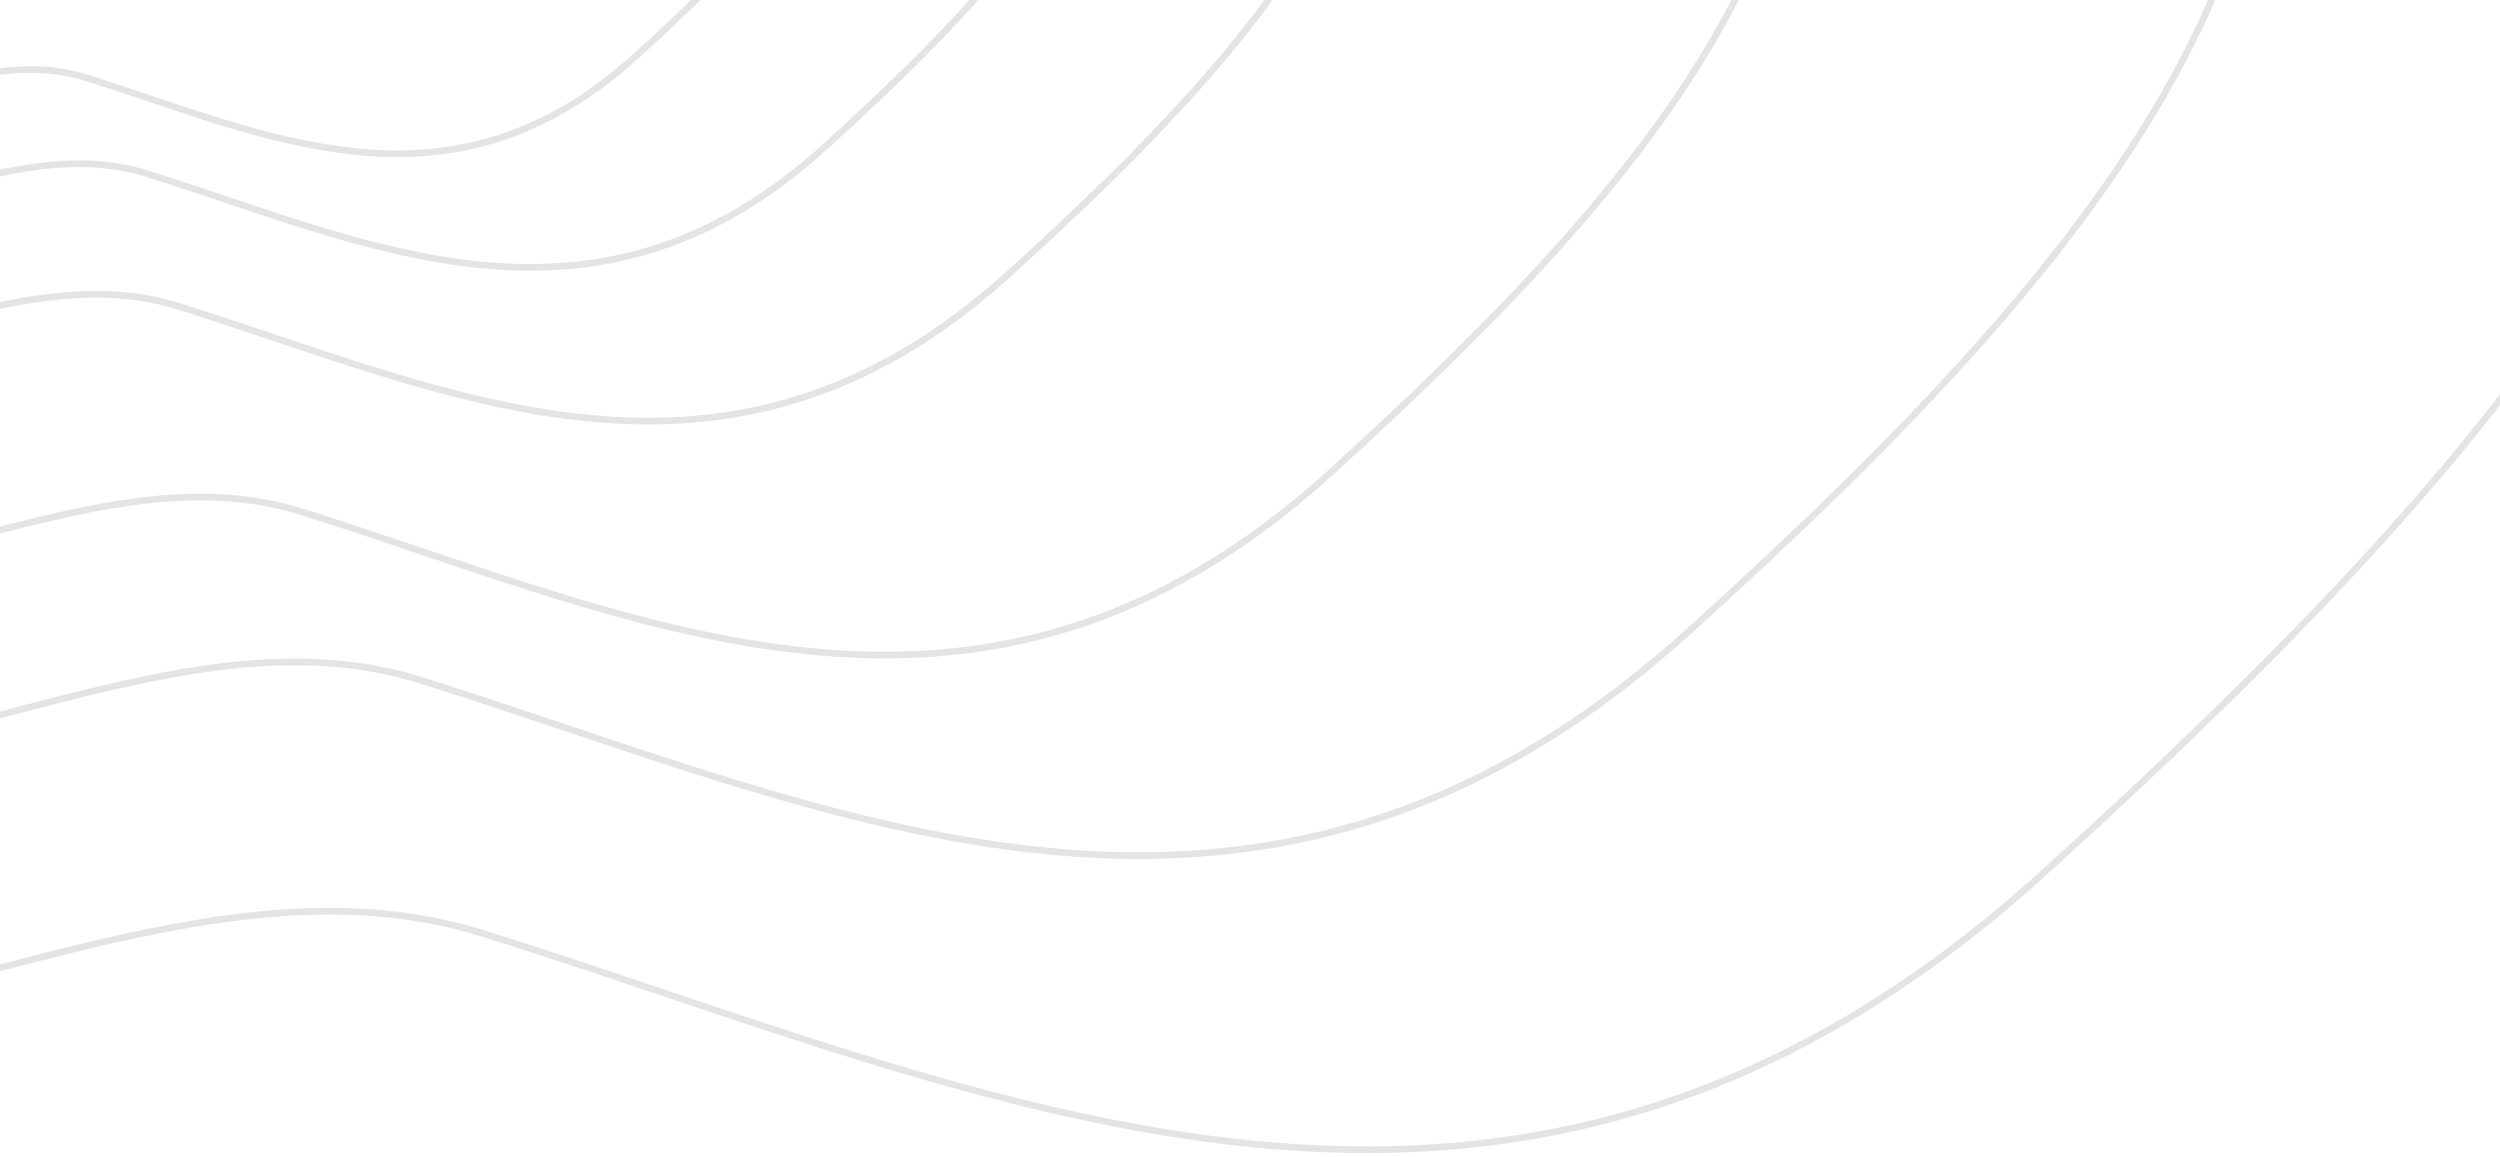
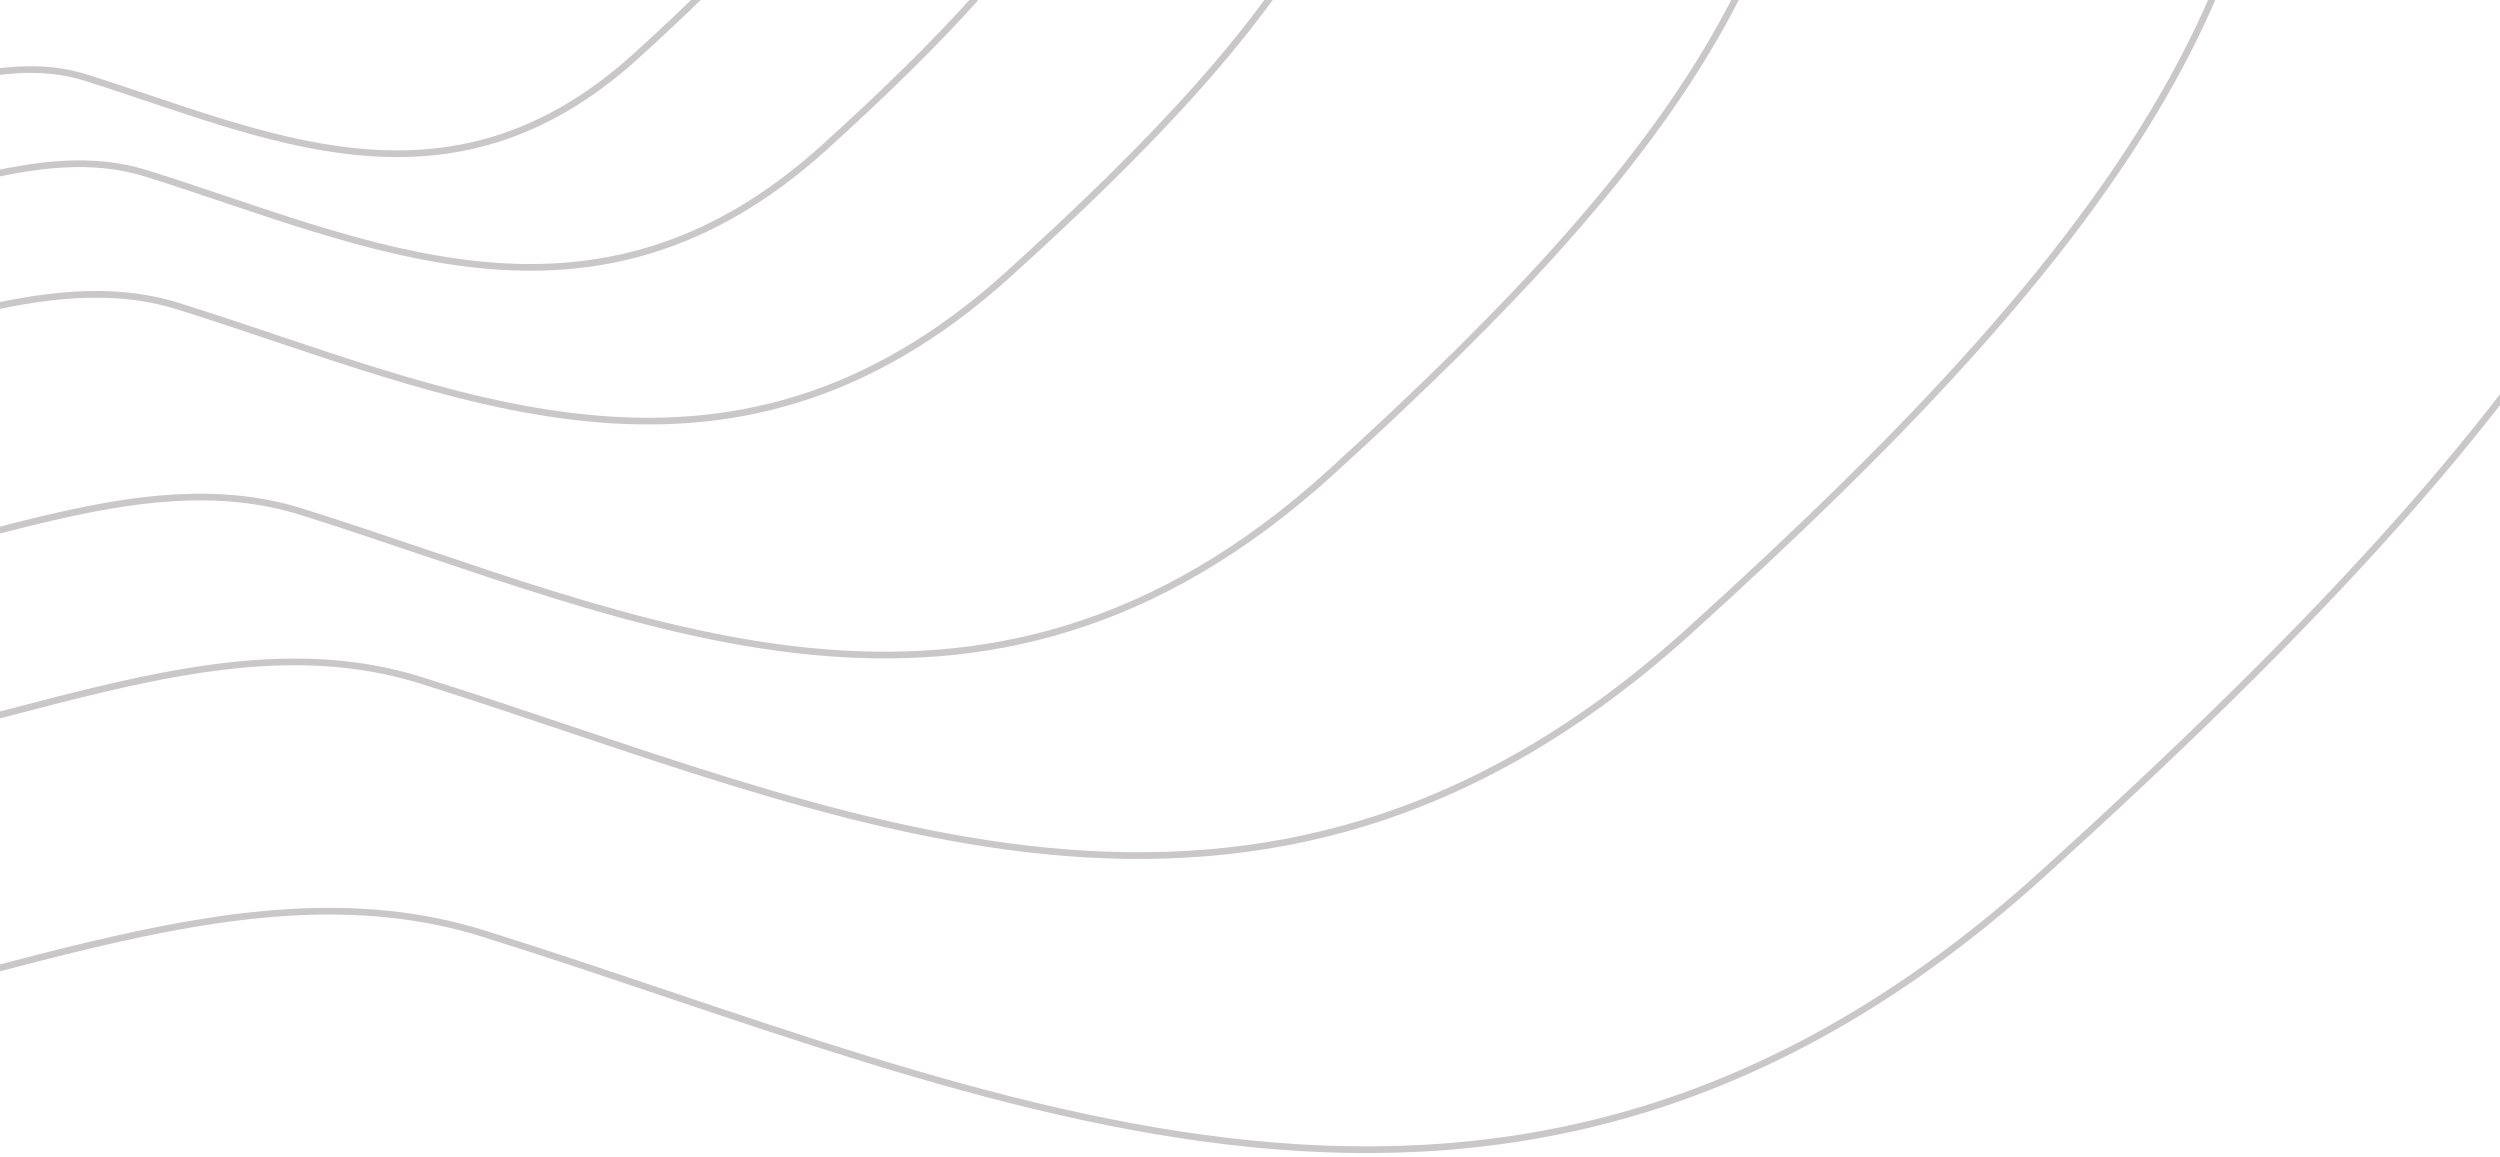
<svg xmlns="http://www.w3.org/2000/svg" width="374" height="173">
-   <g fill="none" fill-rule="evenodd" stroke="#E4E4E4">
+   <g fill="none" fill-rule="evenodd" stroke="#c9c7c7">
    <path d="M72.361 139.675c75.703 23.693 153.543 63.212 233.235-8.97C385.29 58.523 435.39-4.709 403.036-86.522c-32.354-81.814-164.422-30.855-202.794-103.977-38.373-73.122 45.94-139.485 9.591-204.563-36.35-65.078-64.3-106.787-181.115-65.409C-88.098-419.092-77.327-313.807-166.16-252.153-254.993-190.499-351.104-98.2-219.206 66.494S-3.341 115.98 72.36 139.674z" />
    <path d="M62.895 101.751c61.583 19.24 124.905 51.33 189.734-7.283 64.828-58.614 105.585-109.959 79.266-176.393-26.32-66.434-133.755-25.055-164.971-84.43-31.216-59.377 37.372-113.266 7.802-166.11-29.57-52.845-52.306-86.713-147.334-53.113-95.028 33.6-86.267 119.094-158.53 169.158-72.265 50.064-150.45 125.012-43.153 258.747S1.312 82.511 62.895 101.751z" />
    <path d="M45.188 76.583C95.15 92.28 146.522 118.465 199.117 70.64c52.594-47.825 85.66-89.72 64.307-143.926-21.353-54.206-108.513-20.443-133.838-68.89-25.325-48.448 30.32-92.418 6.33-135.536-23.99-43.117-42.436-70.752-119.531-43.336-77.095 27.415-69.987 97.173-128.614 138.022-58.627 40.85-122.058 102.003-35.009 211.122C-60.189 137.216-4.773 60.884 45.188 76.583z" />
    <path d="M26.684 45.816c40.295 12.596 81.728 33.603 124.147-4.768 42.419-38.371 69.087-71.984 51.865-115.475-17.221-43.491-87.518-16.402-107.943-55.273-20.425-38.87 24.453-74.148 5.105-108.743s-34.225-56.767-96.404-34.77c-62.179 21.996-56.446 77.965-103.73 110.739-47.284 32.774-98.442 81.839-28.236 169.388C-58.305 94.464-13.61 33.221 26.684 45.816z" />
    <path d="M21.917 25.954c32.91 10.295 66.749 27.467 101.393-3.897 34.643-31.365 56.424-58.84 42.358-94.389-14.065-35.549-71.477-13.407-88.158-45.179-16.682-31.772 19.971-60.609 4.17-88.886-15.803-28.277-27.953-46.4-78.735-28.42-50.782 17.979-46.1 63.727-84.718 90.516-38.617 26.79-80.398 66.895-23.06 138.457 57.339 71.562 93.841 21.503 126.75 31.798z" />
    <path d="M12.775 11.594c26.718 8.36 54.191 22.305 82.318-3.165 28.127-25.47 45.81-47.78 34.39-76.649-11.419-28.868-58.03-10.887-71.574-36.688-13.544-25.8 16.214-49.217 3.385-72.18-12.83-22.963-22.694-37.68-63.923-23.08-41.229 14.6-37.428 51.75-68.78 73.505-31.353 21.755-65.275 54.323-18.723 112.435C-43.579 43.884-13.944 3.234 12.775 11.594z" />
  </g>
</svg>
